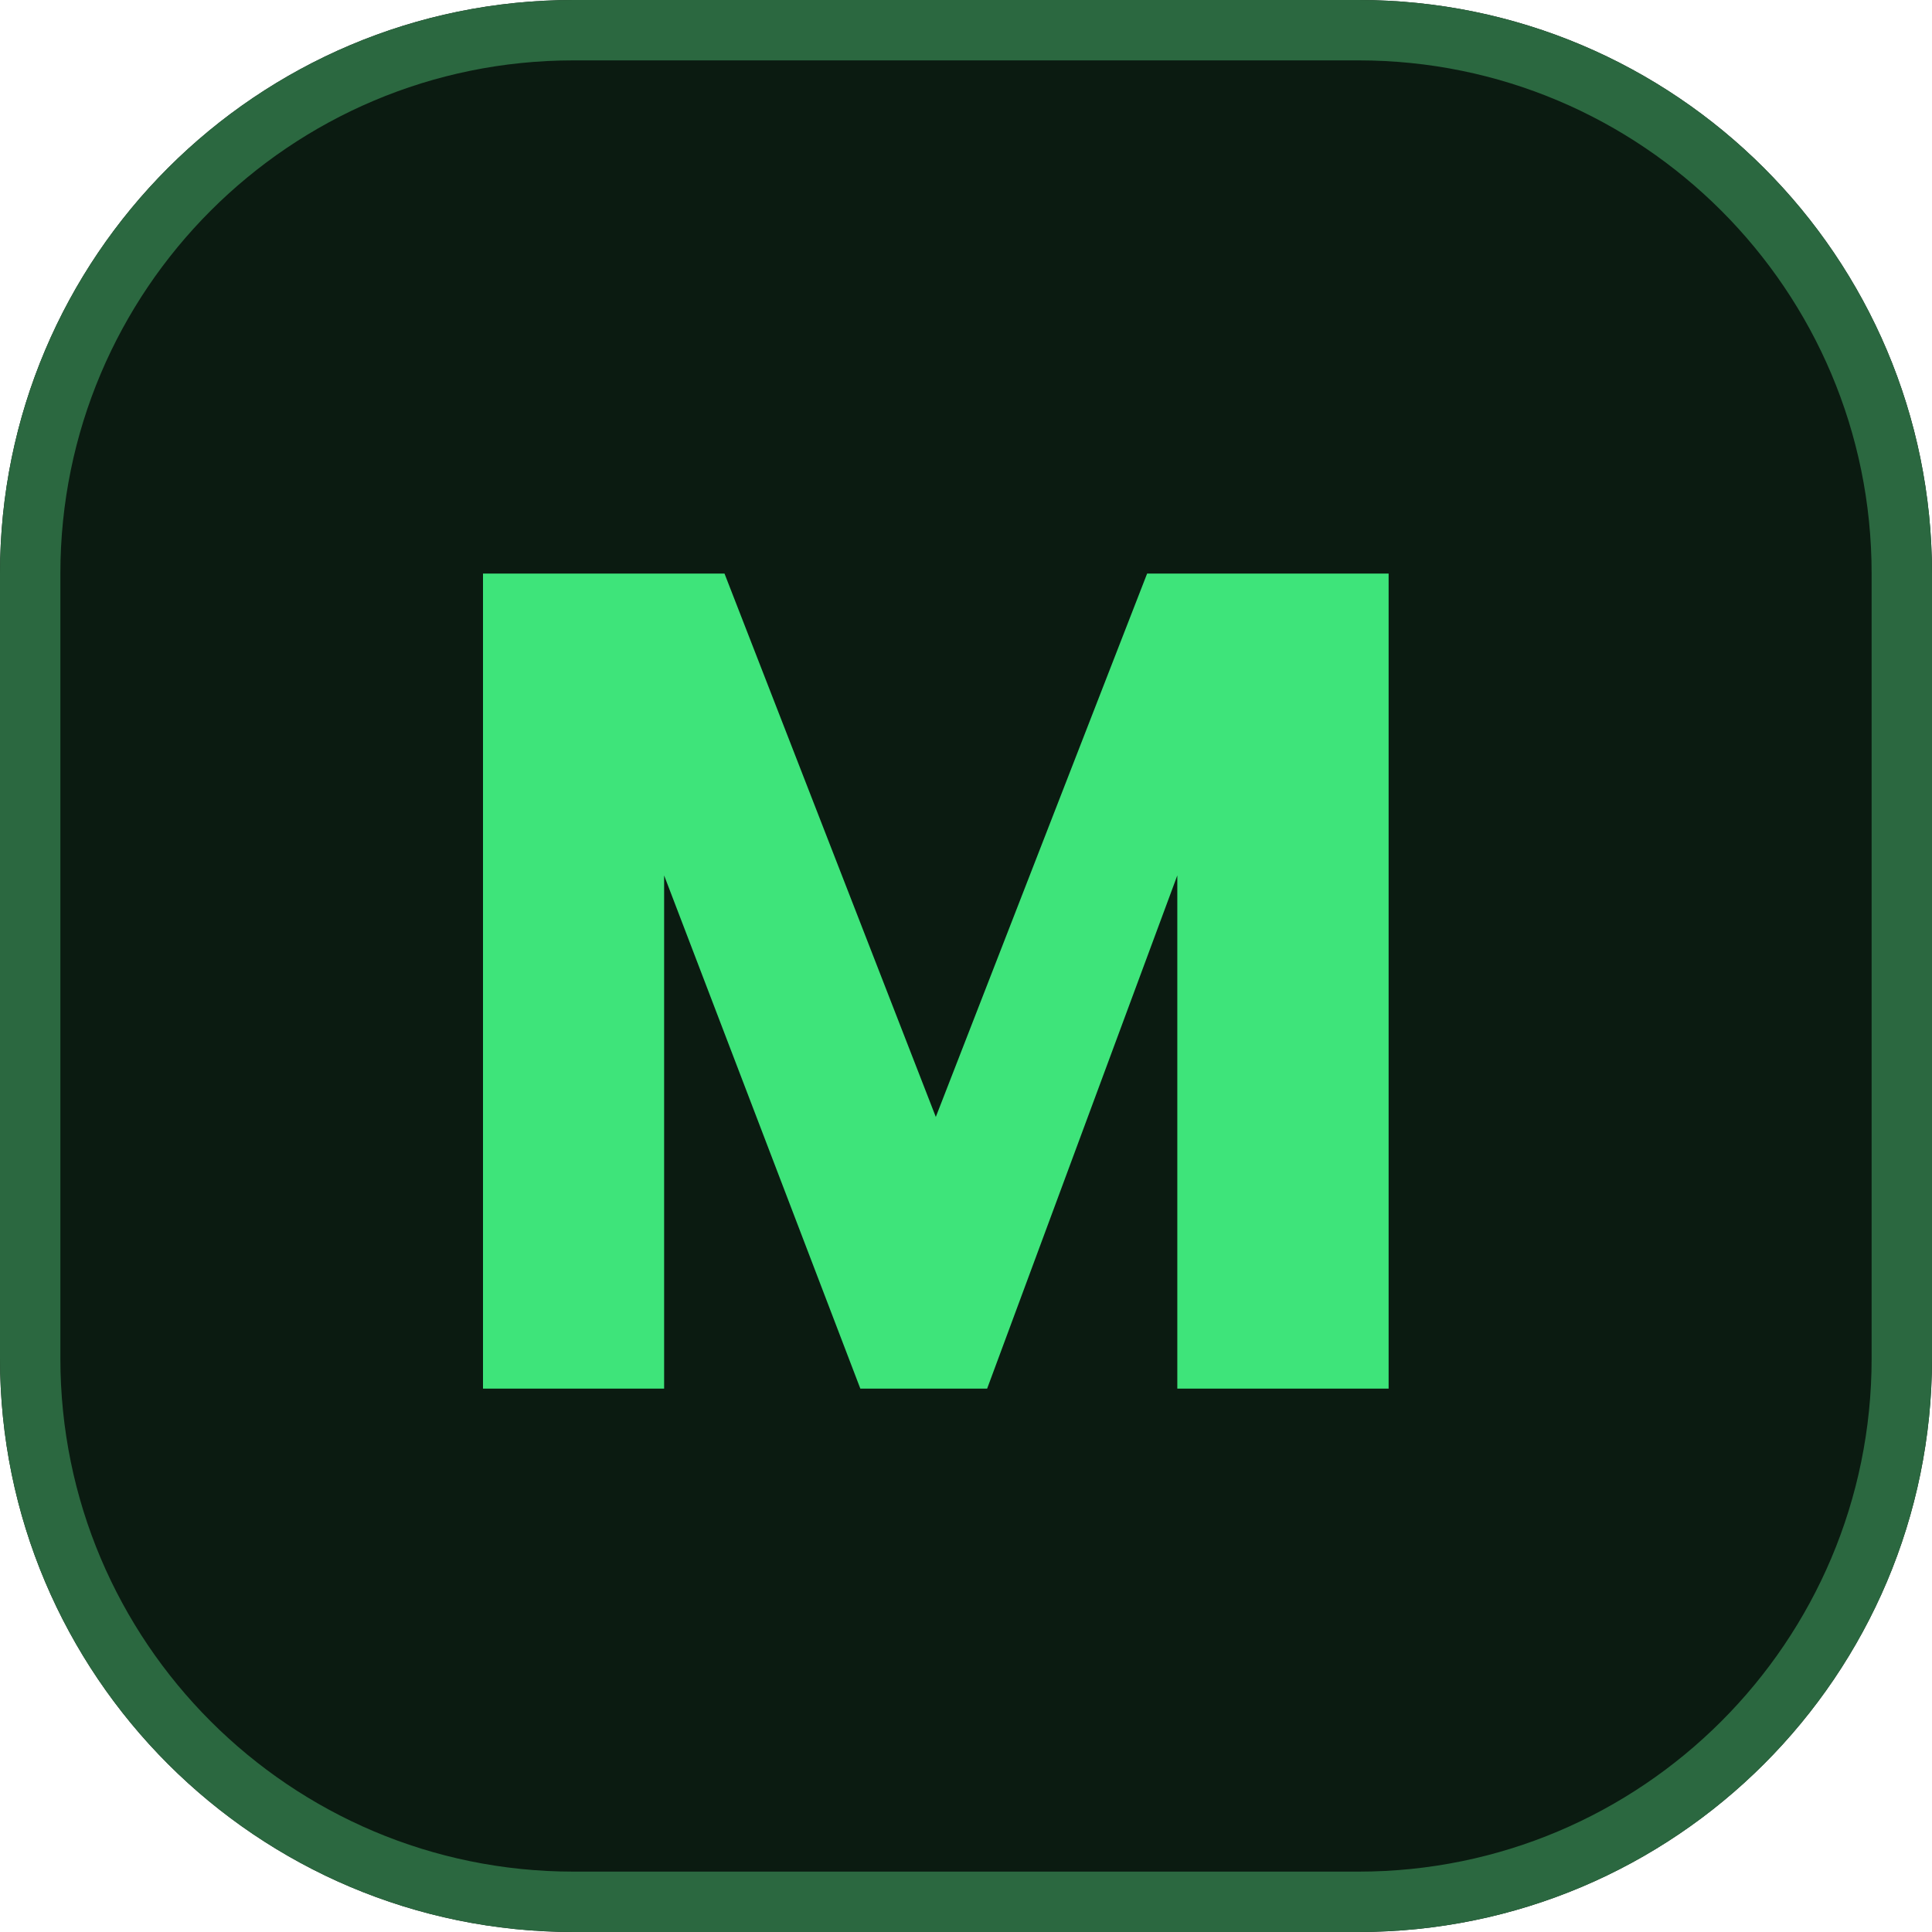
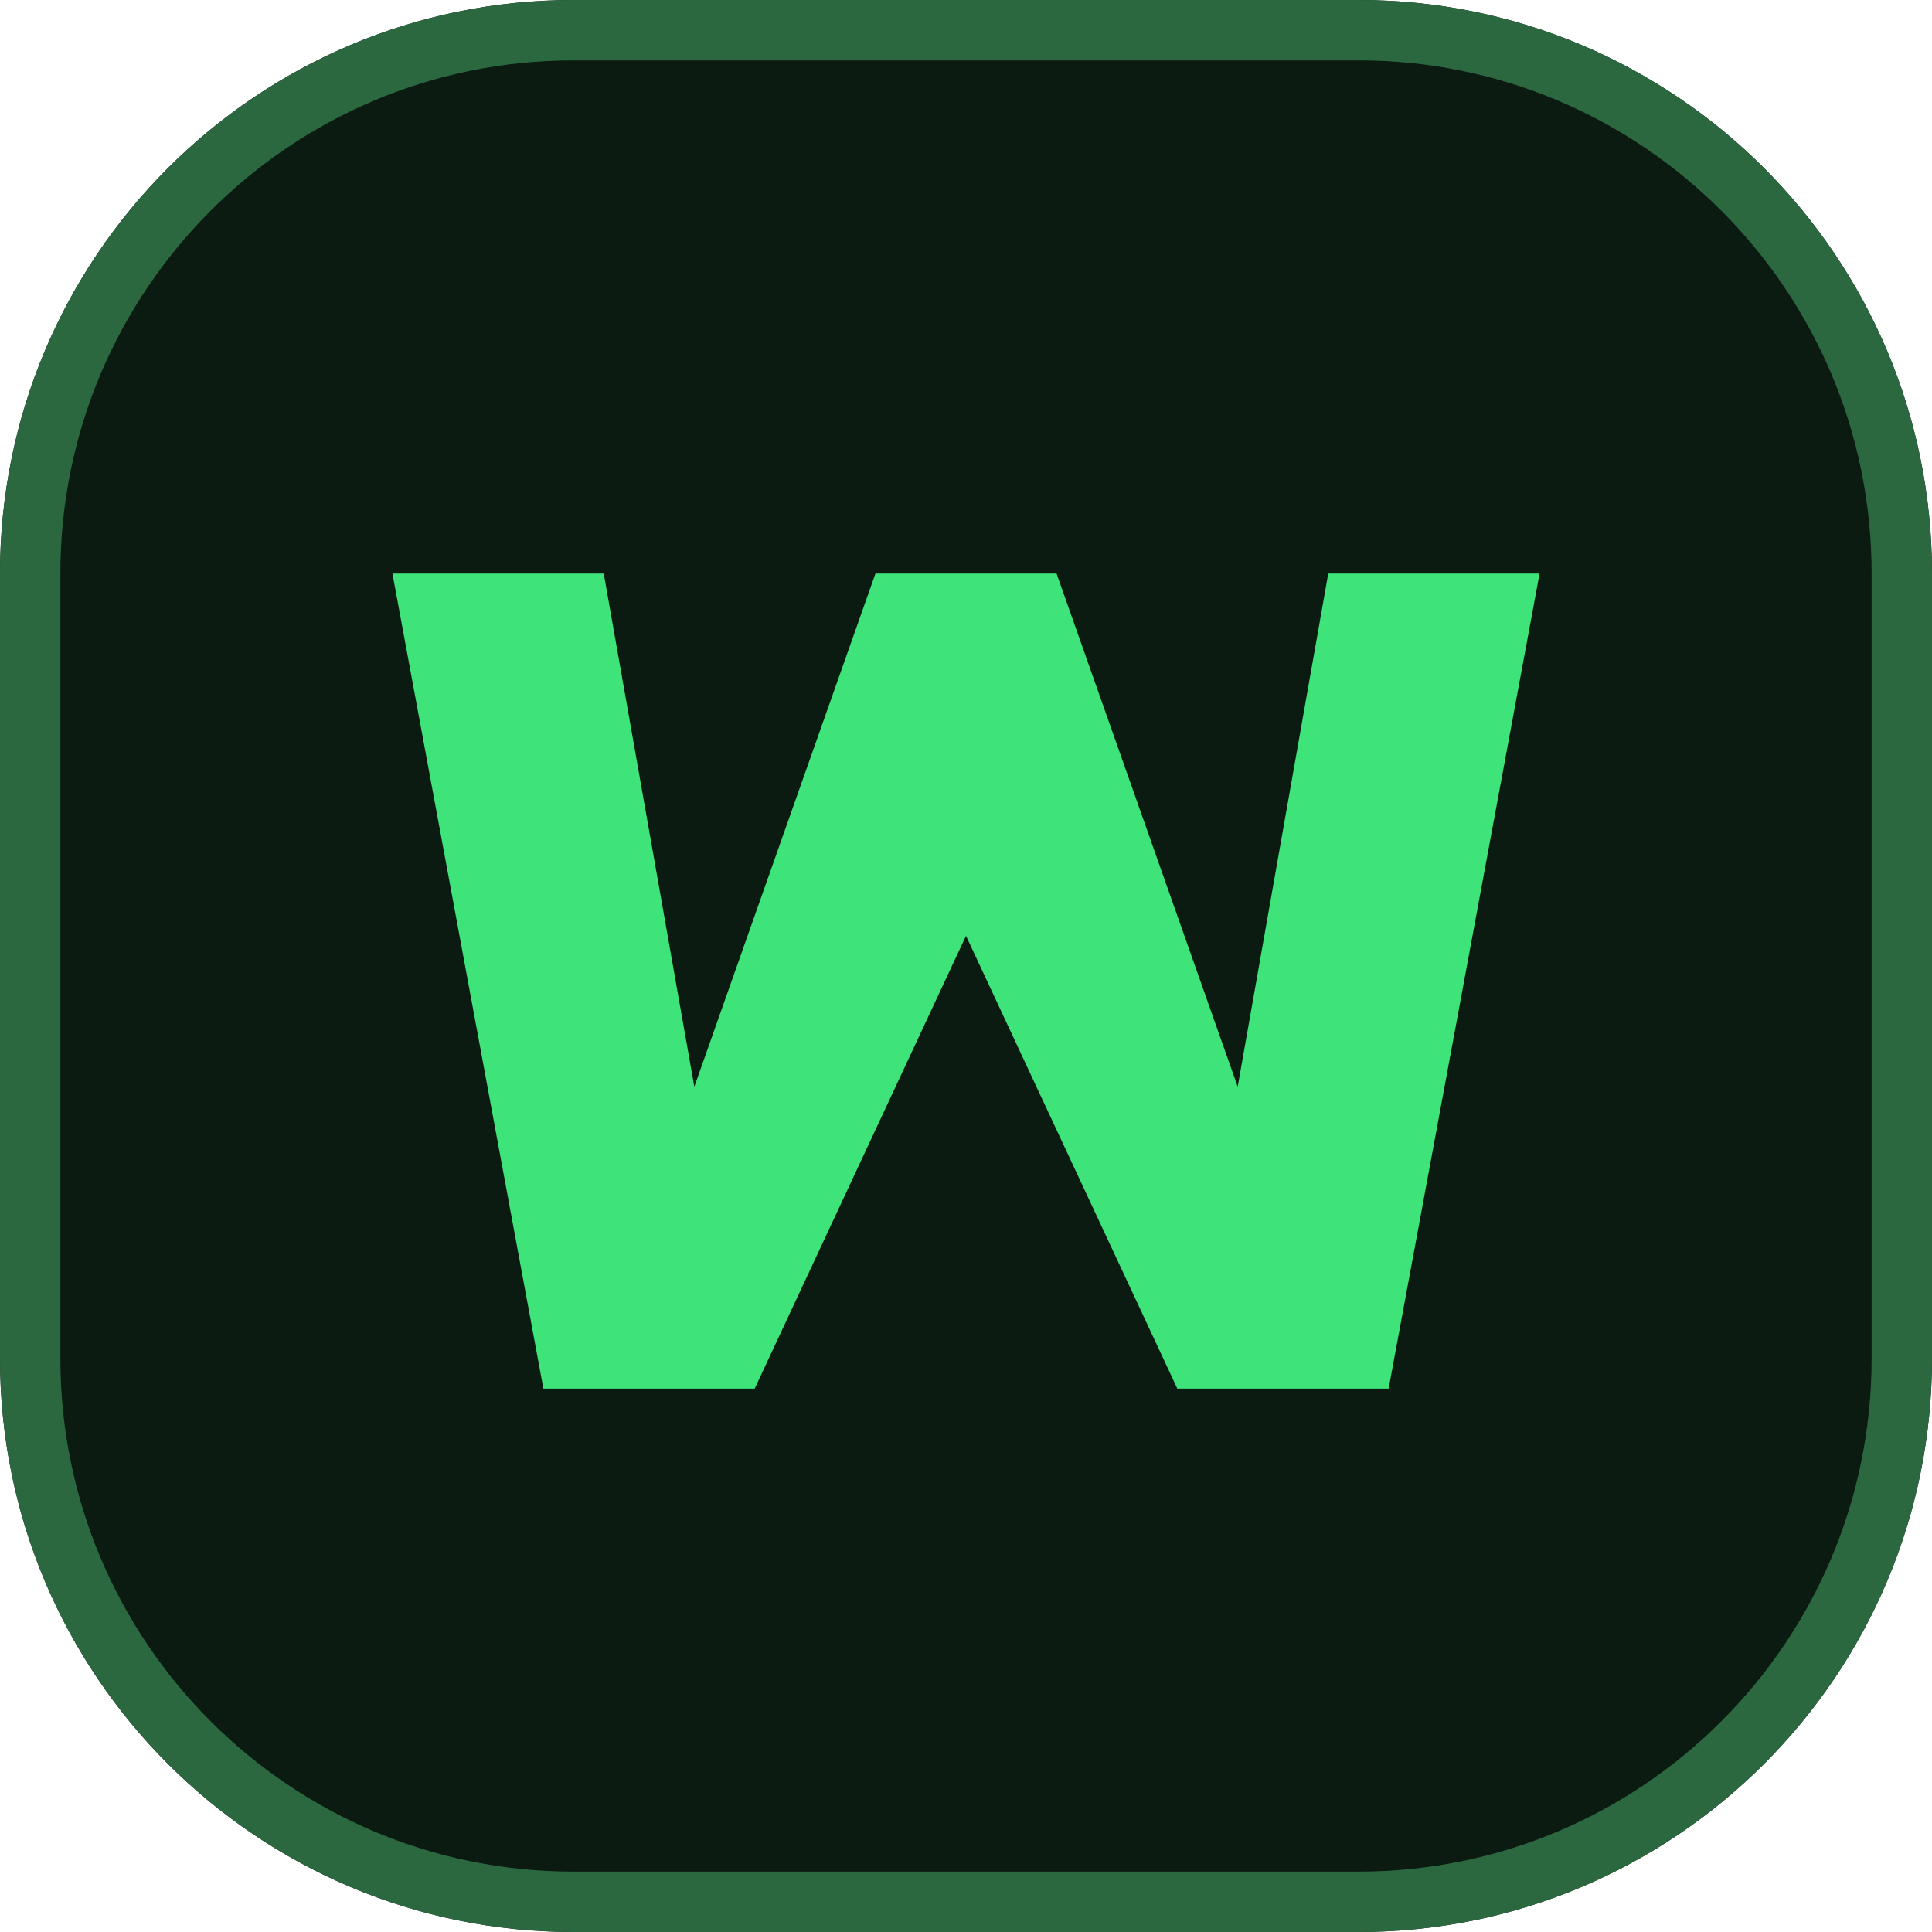
<svg xmlns="http://www.w3.org/2000/svg" viewBox="0 0 64 64">
  <rect width="64" height="64" rx="19" fill="#0b1b11" />
  <rect x="1" y="1" width="62" height="62" rx="18" fill="none" stroke="#2b6840" stroke-width="2" />
-   <path d="M16 19h8l7 18 7-18h8v27h-7V29l-6.3 17h-4.2L22 29v17h-6V19Z" fill="#3ee47a" />
+   <path d="M13 19h7l3 17 6-17h6l6 17 3-17h7l-5 27h-7l-7-15-7 15h-7l-5-27Z" fill="#3ee47a" />
</svg>
